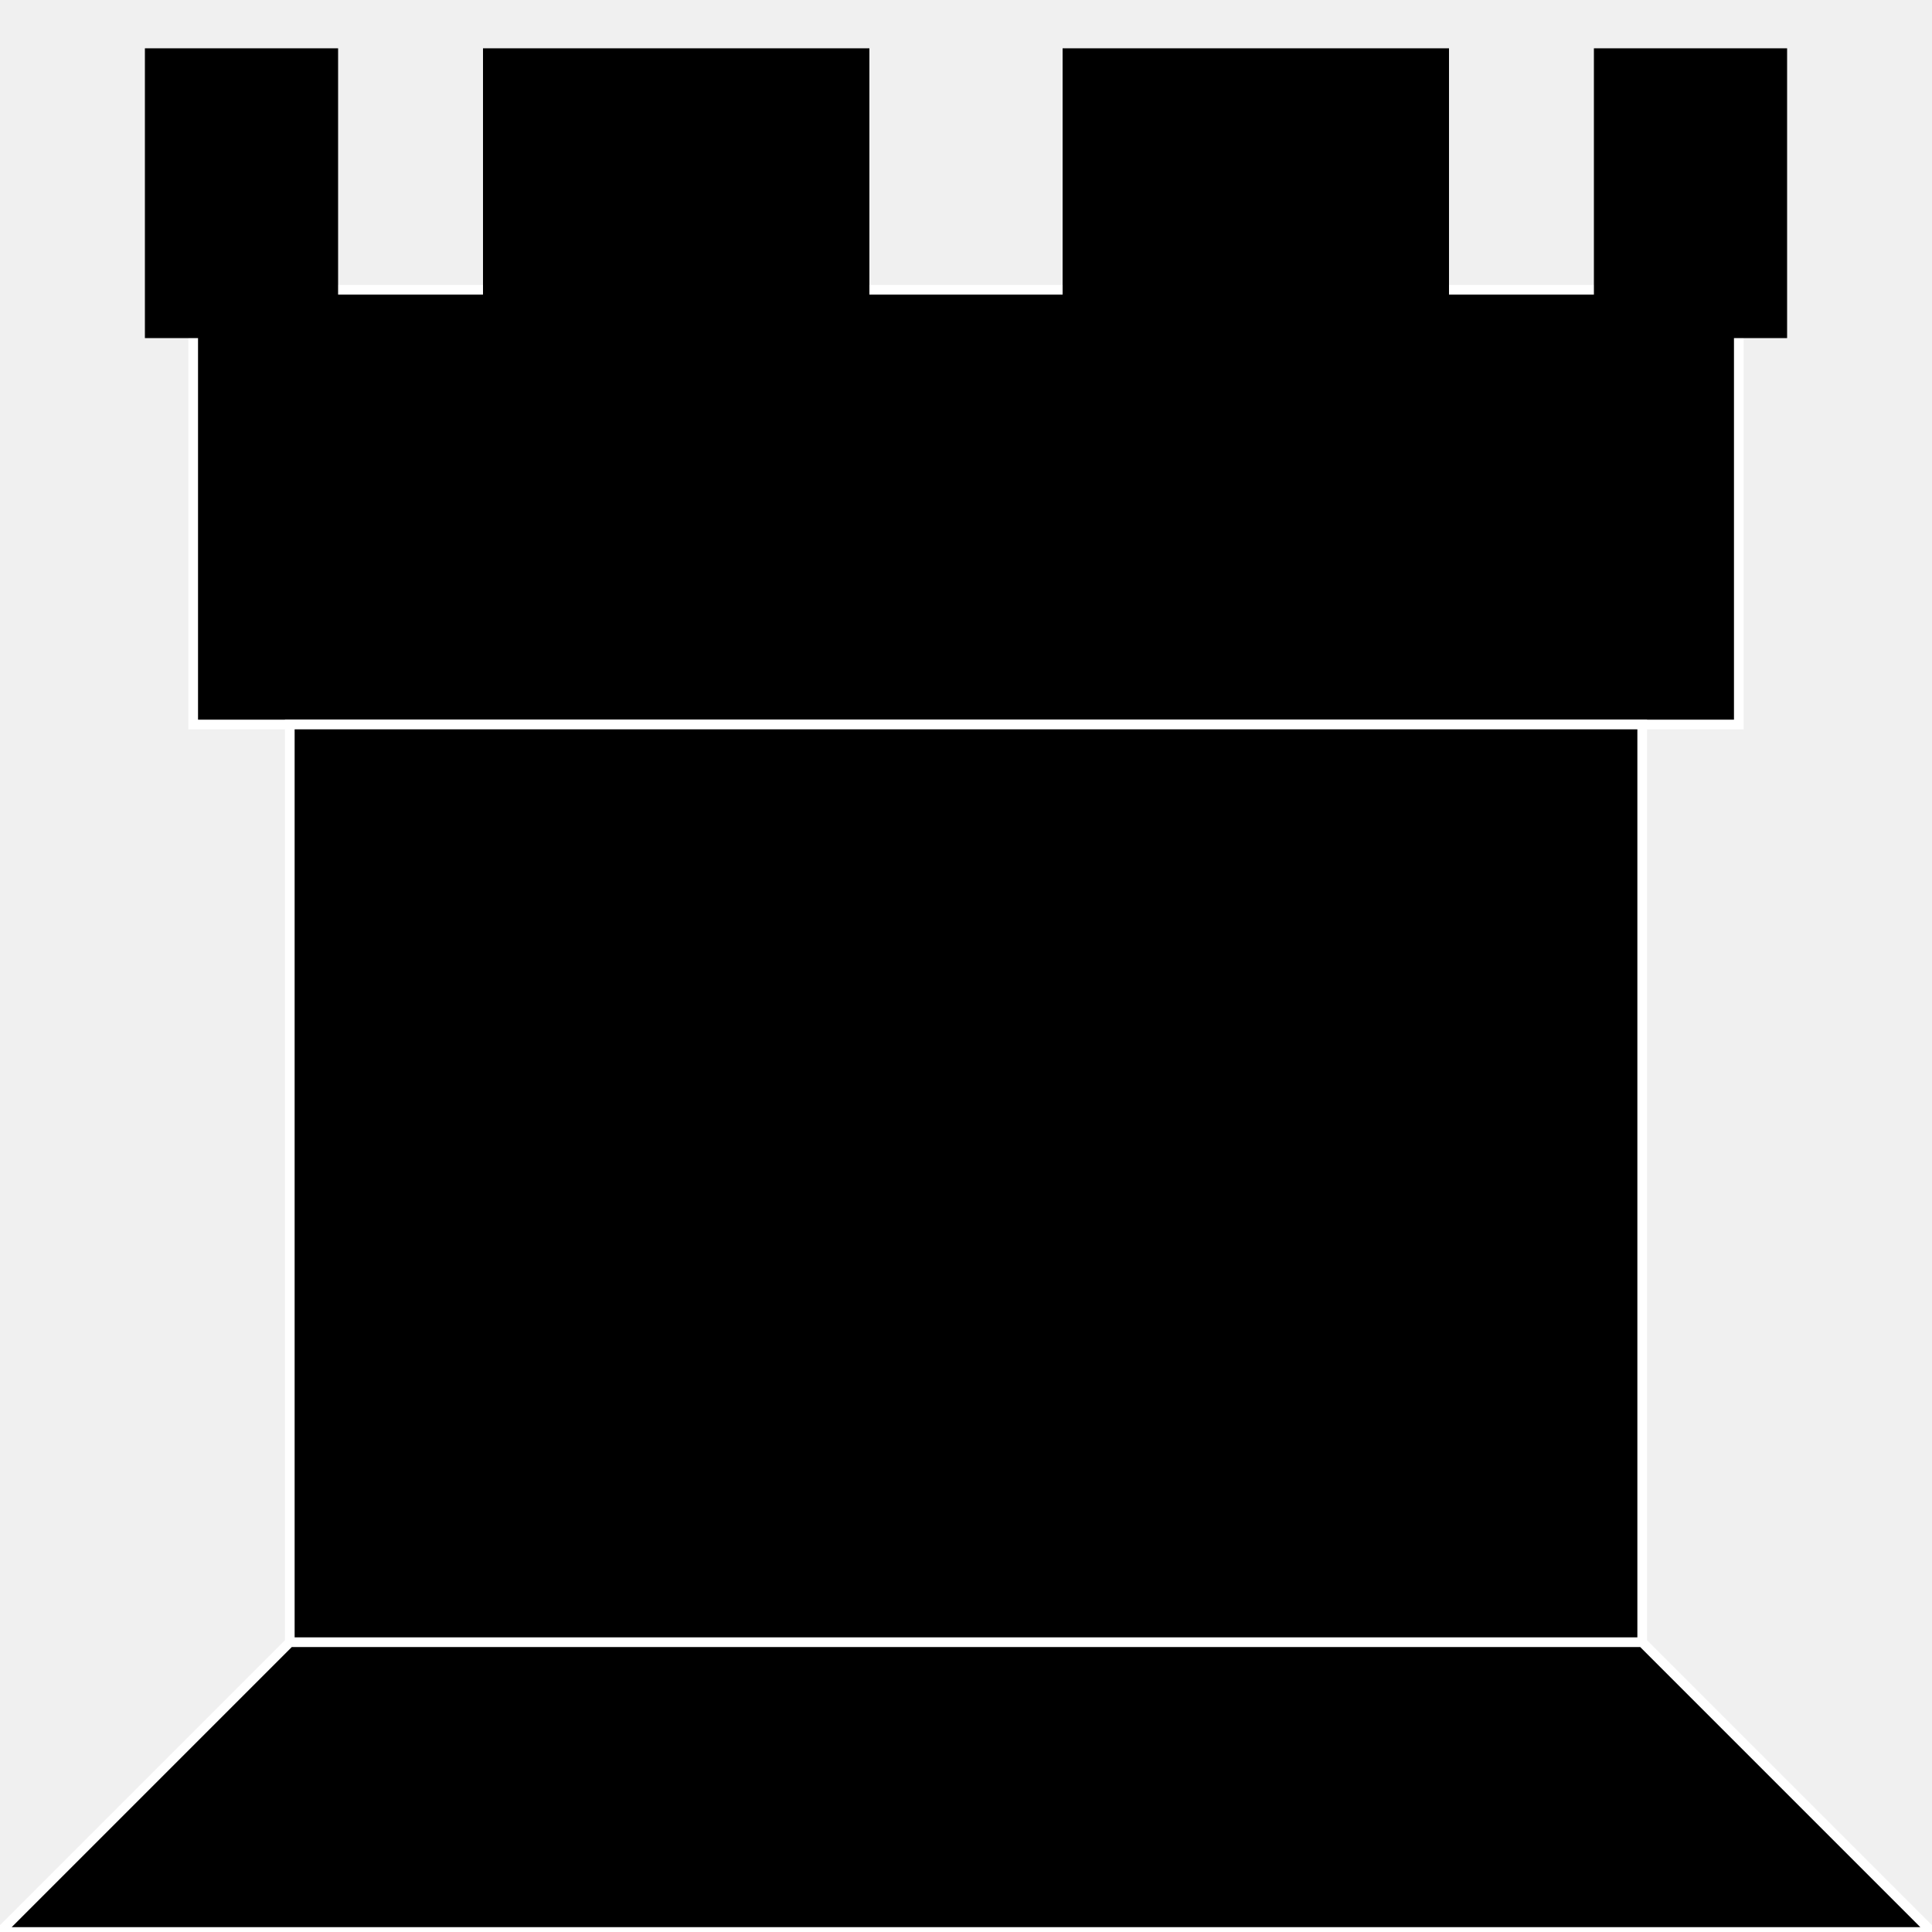
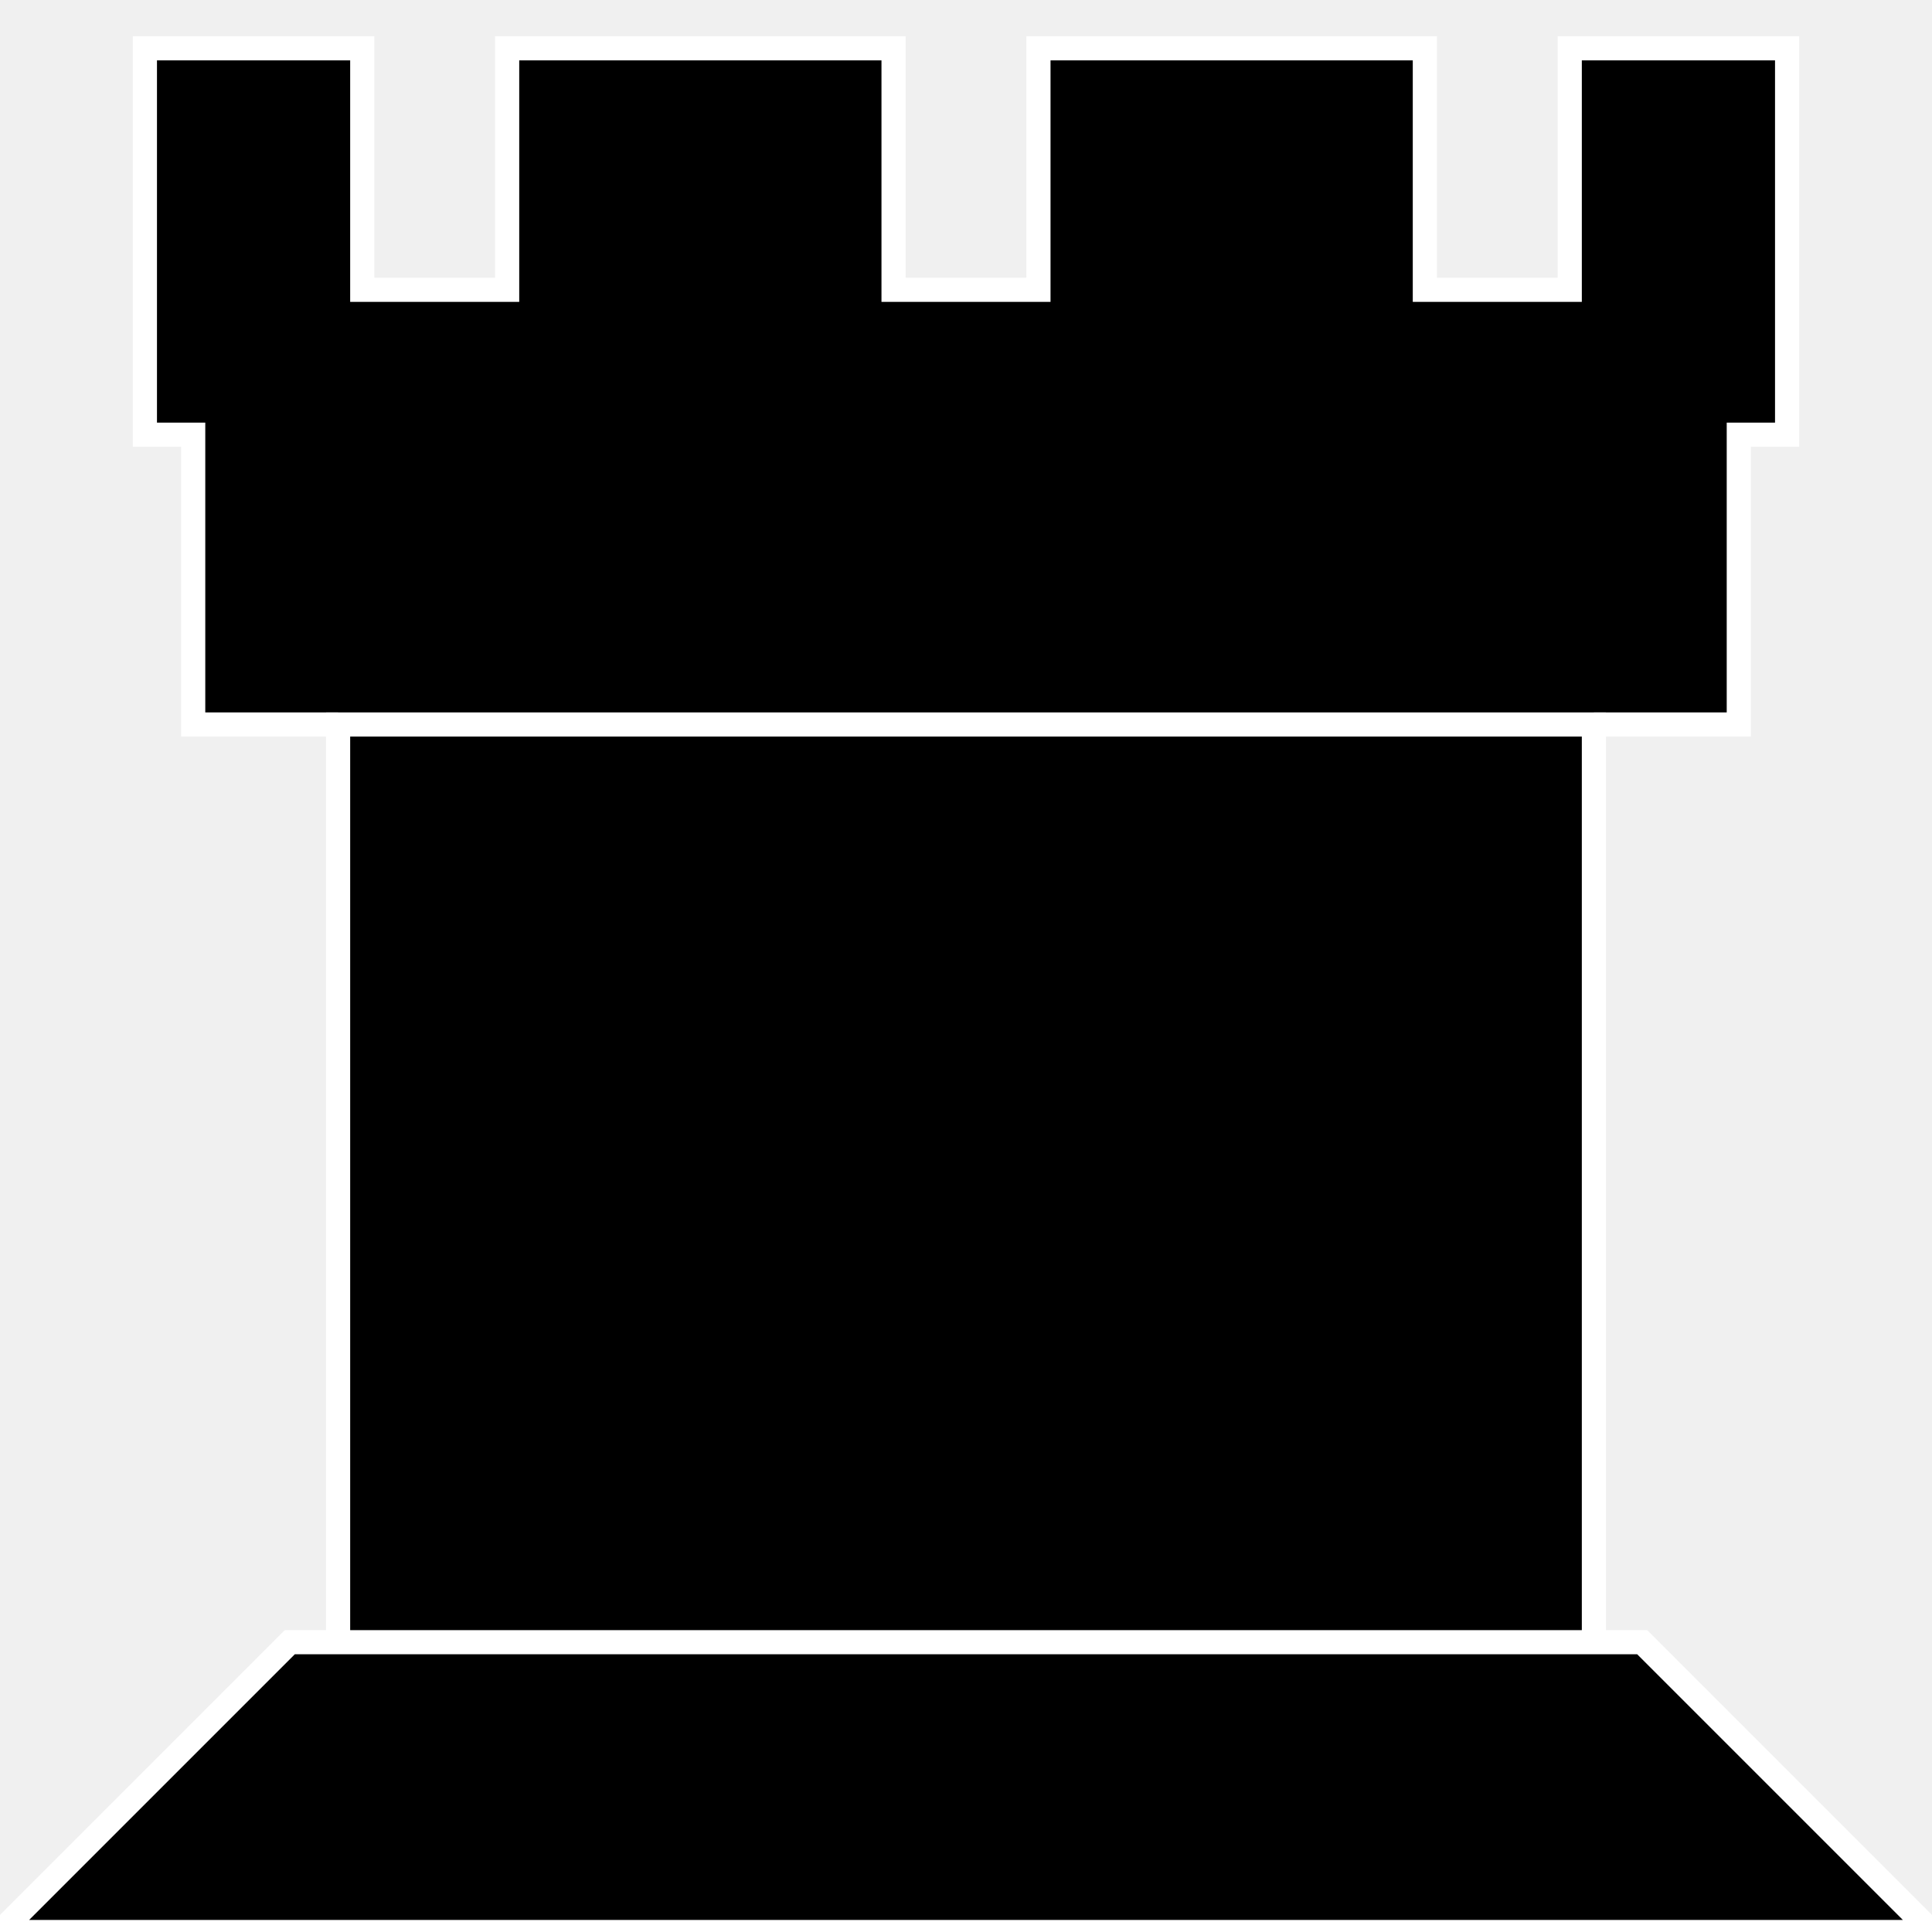
- <svg xmlns="http://www.w3.org/2000/svg" width="400" height="400" stroke="white" stroke-width="2" fill="black">
-   <rect width="320" height="90" x="40" y="60" />
-   <g stroke="none">
-     <rect width="40" height="60" x="30" y="10" />
-     <rect width="80" height="60" x="100" y="10" />
-     <rect width="80" height="60" x="220" y="10" />
-     <rect width="40" height="60" x="330" y="10" />
-   </g>
-   <rect width="280" height="200" x="60" y="150" />
+ <svg xmlns="http://www.w3.org/2000/svg" width="400" height="400" stroke="white" stroke-width="5" fill="black">
+   <path d="     M 70,150     l -30 0 l 0 -60 l -10 0     l 0 -80 l 45 0 l 0 50     l 30 0     l 0 -50 l 80 0 l 0 50     l 30 0     l 0 -50 l 80 0 l 0 50     l 30 0     l 0 -50 l 45 0 l 0 80     l -10 0 l 0 60 l -30 0     " />
+   <rect width="260" height="200" x="70" y="150" />
  <polygon points="60,340 340,340 400,400 0,400" />
</svg>
